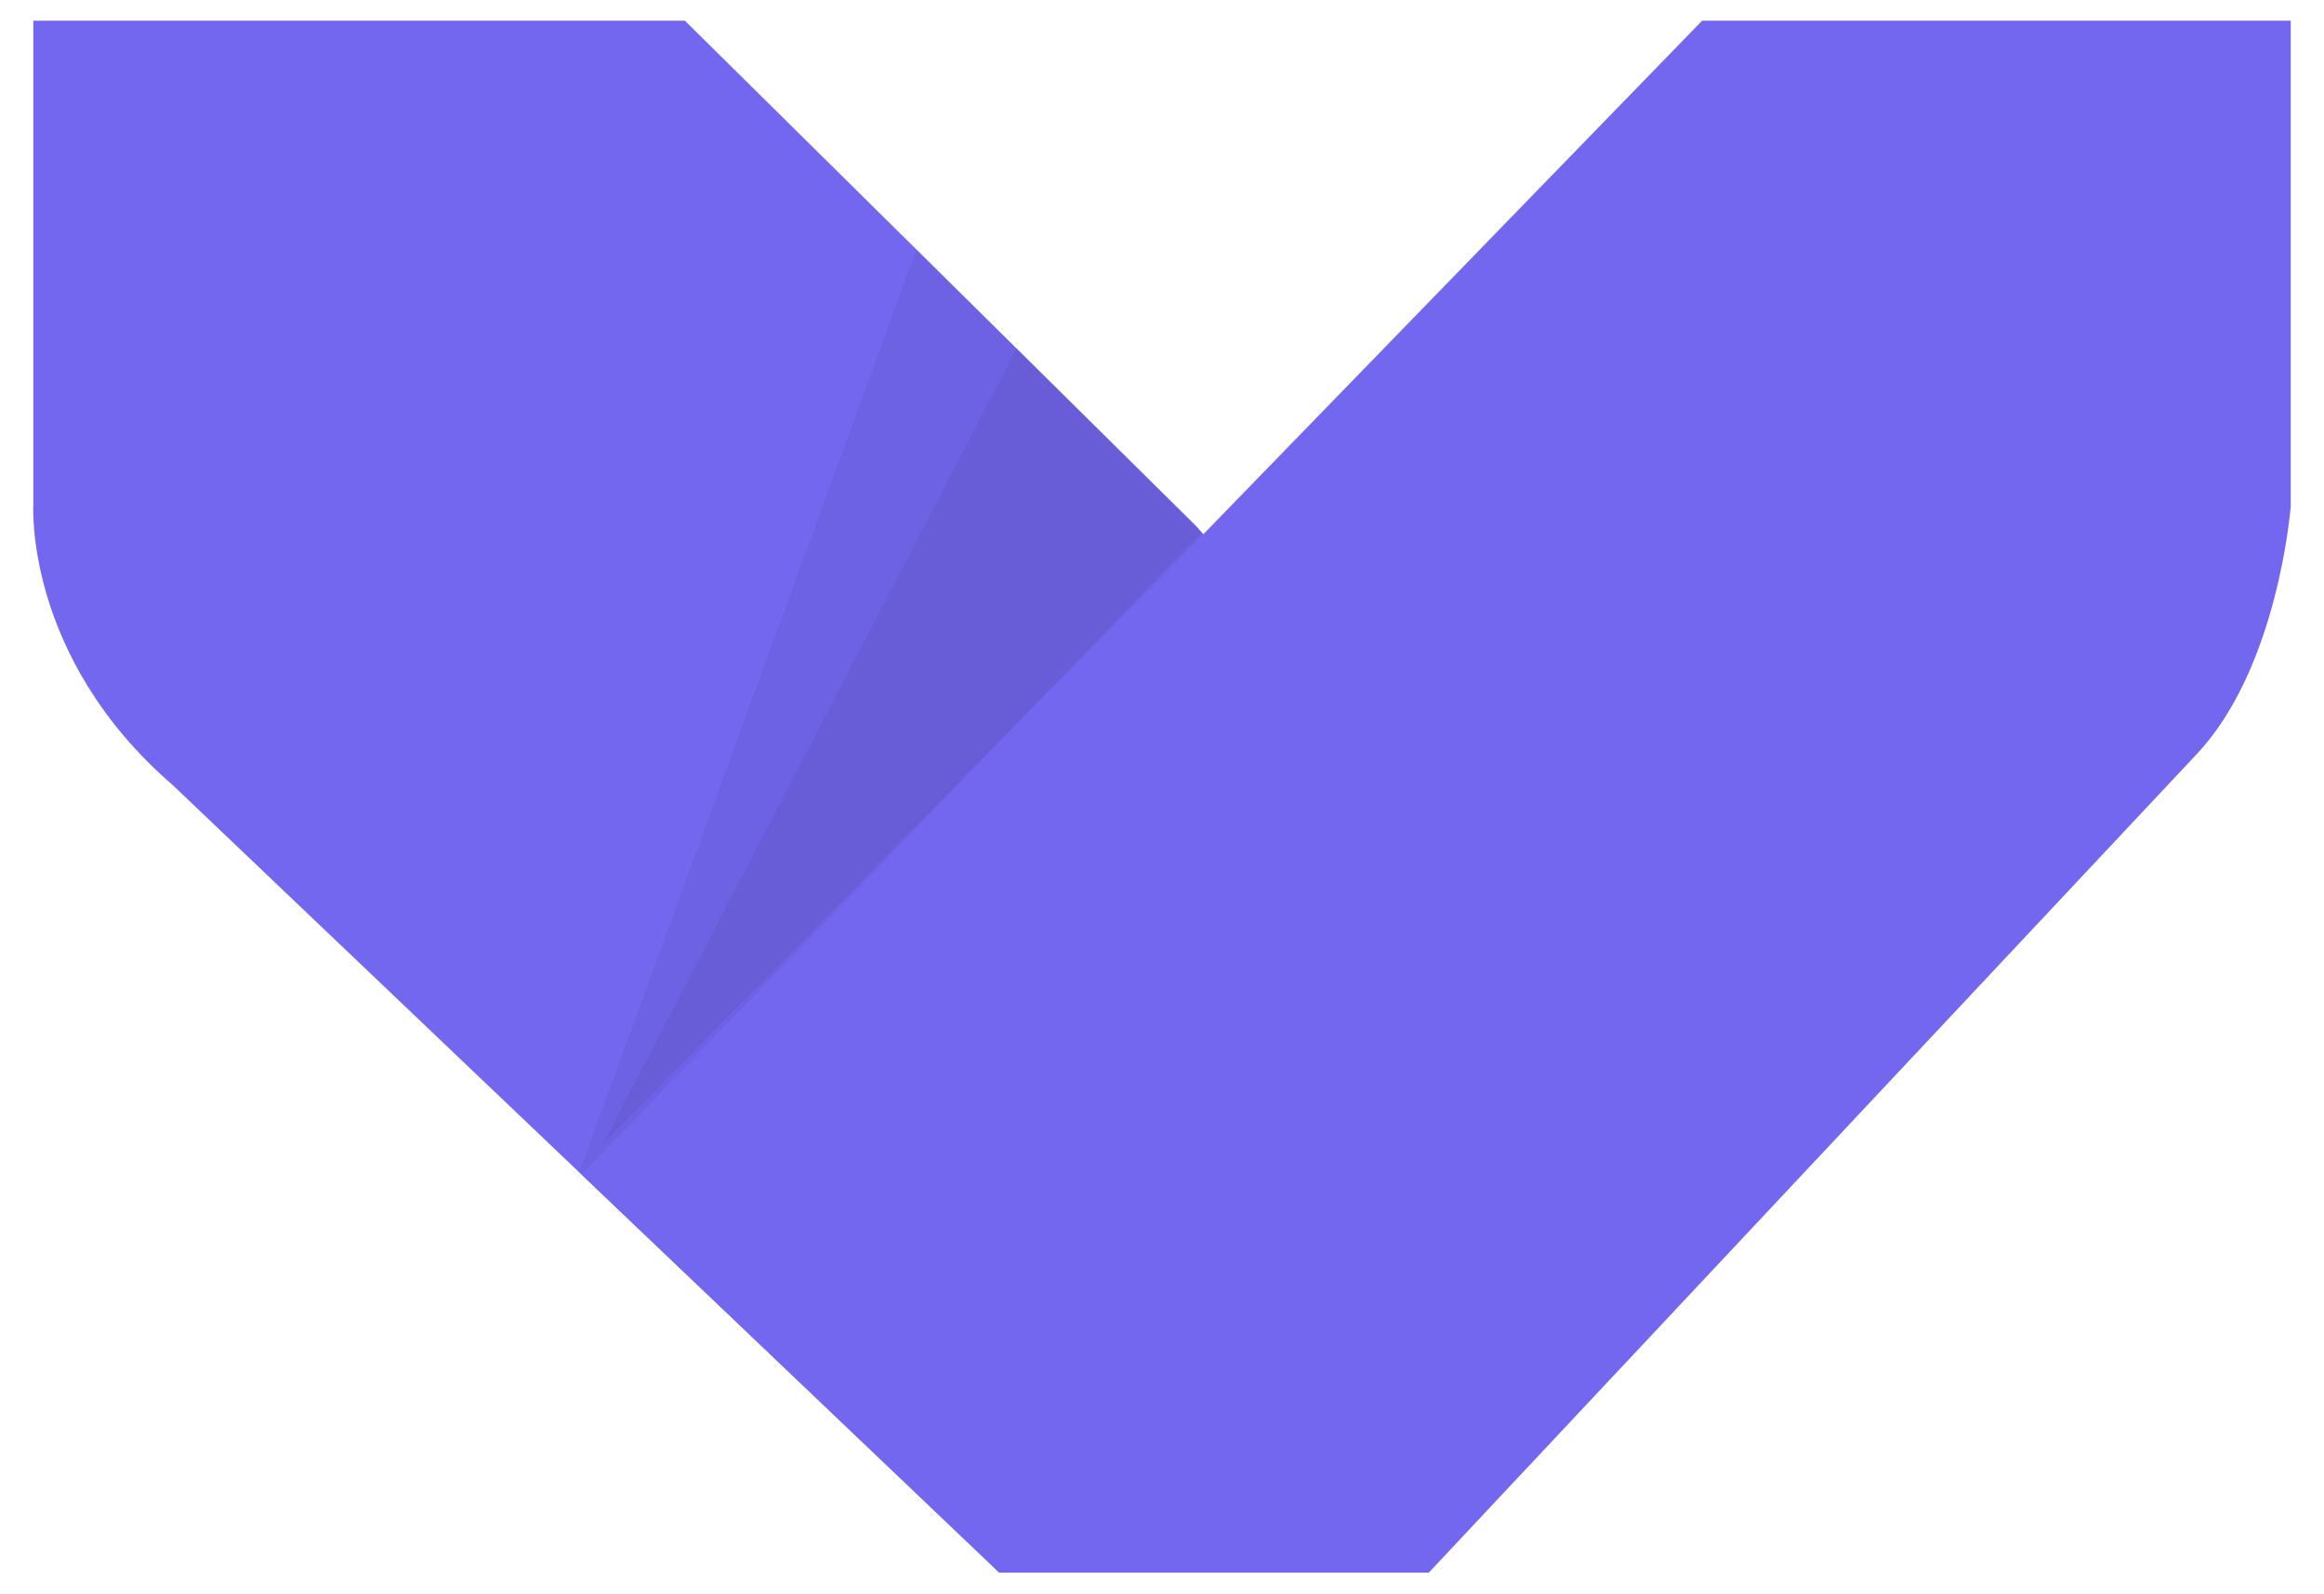
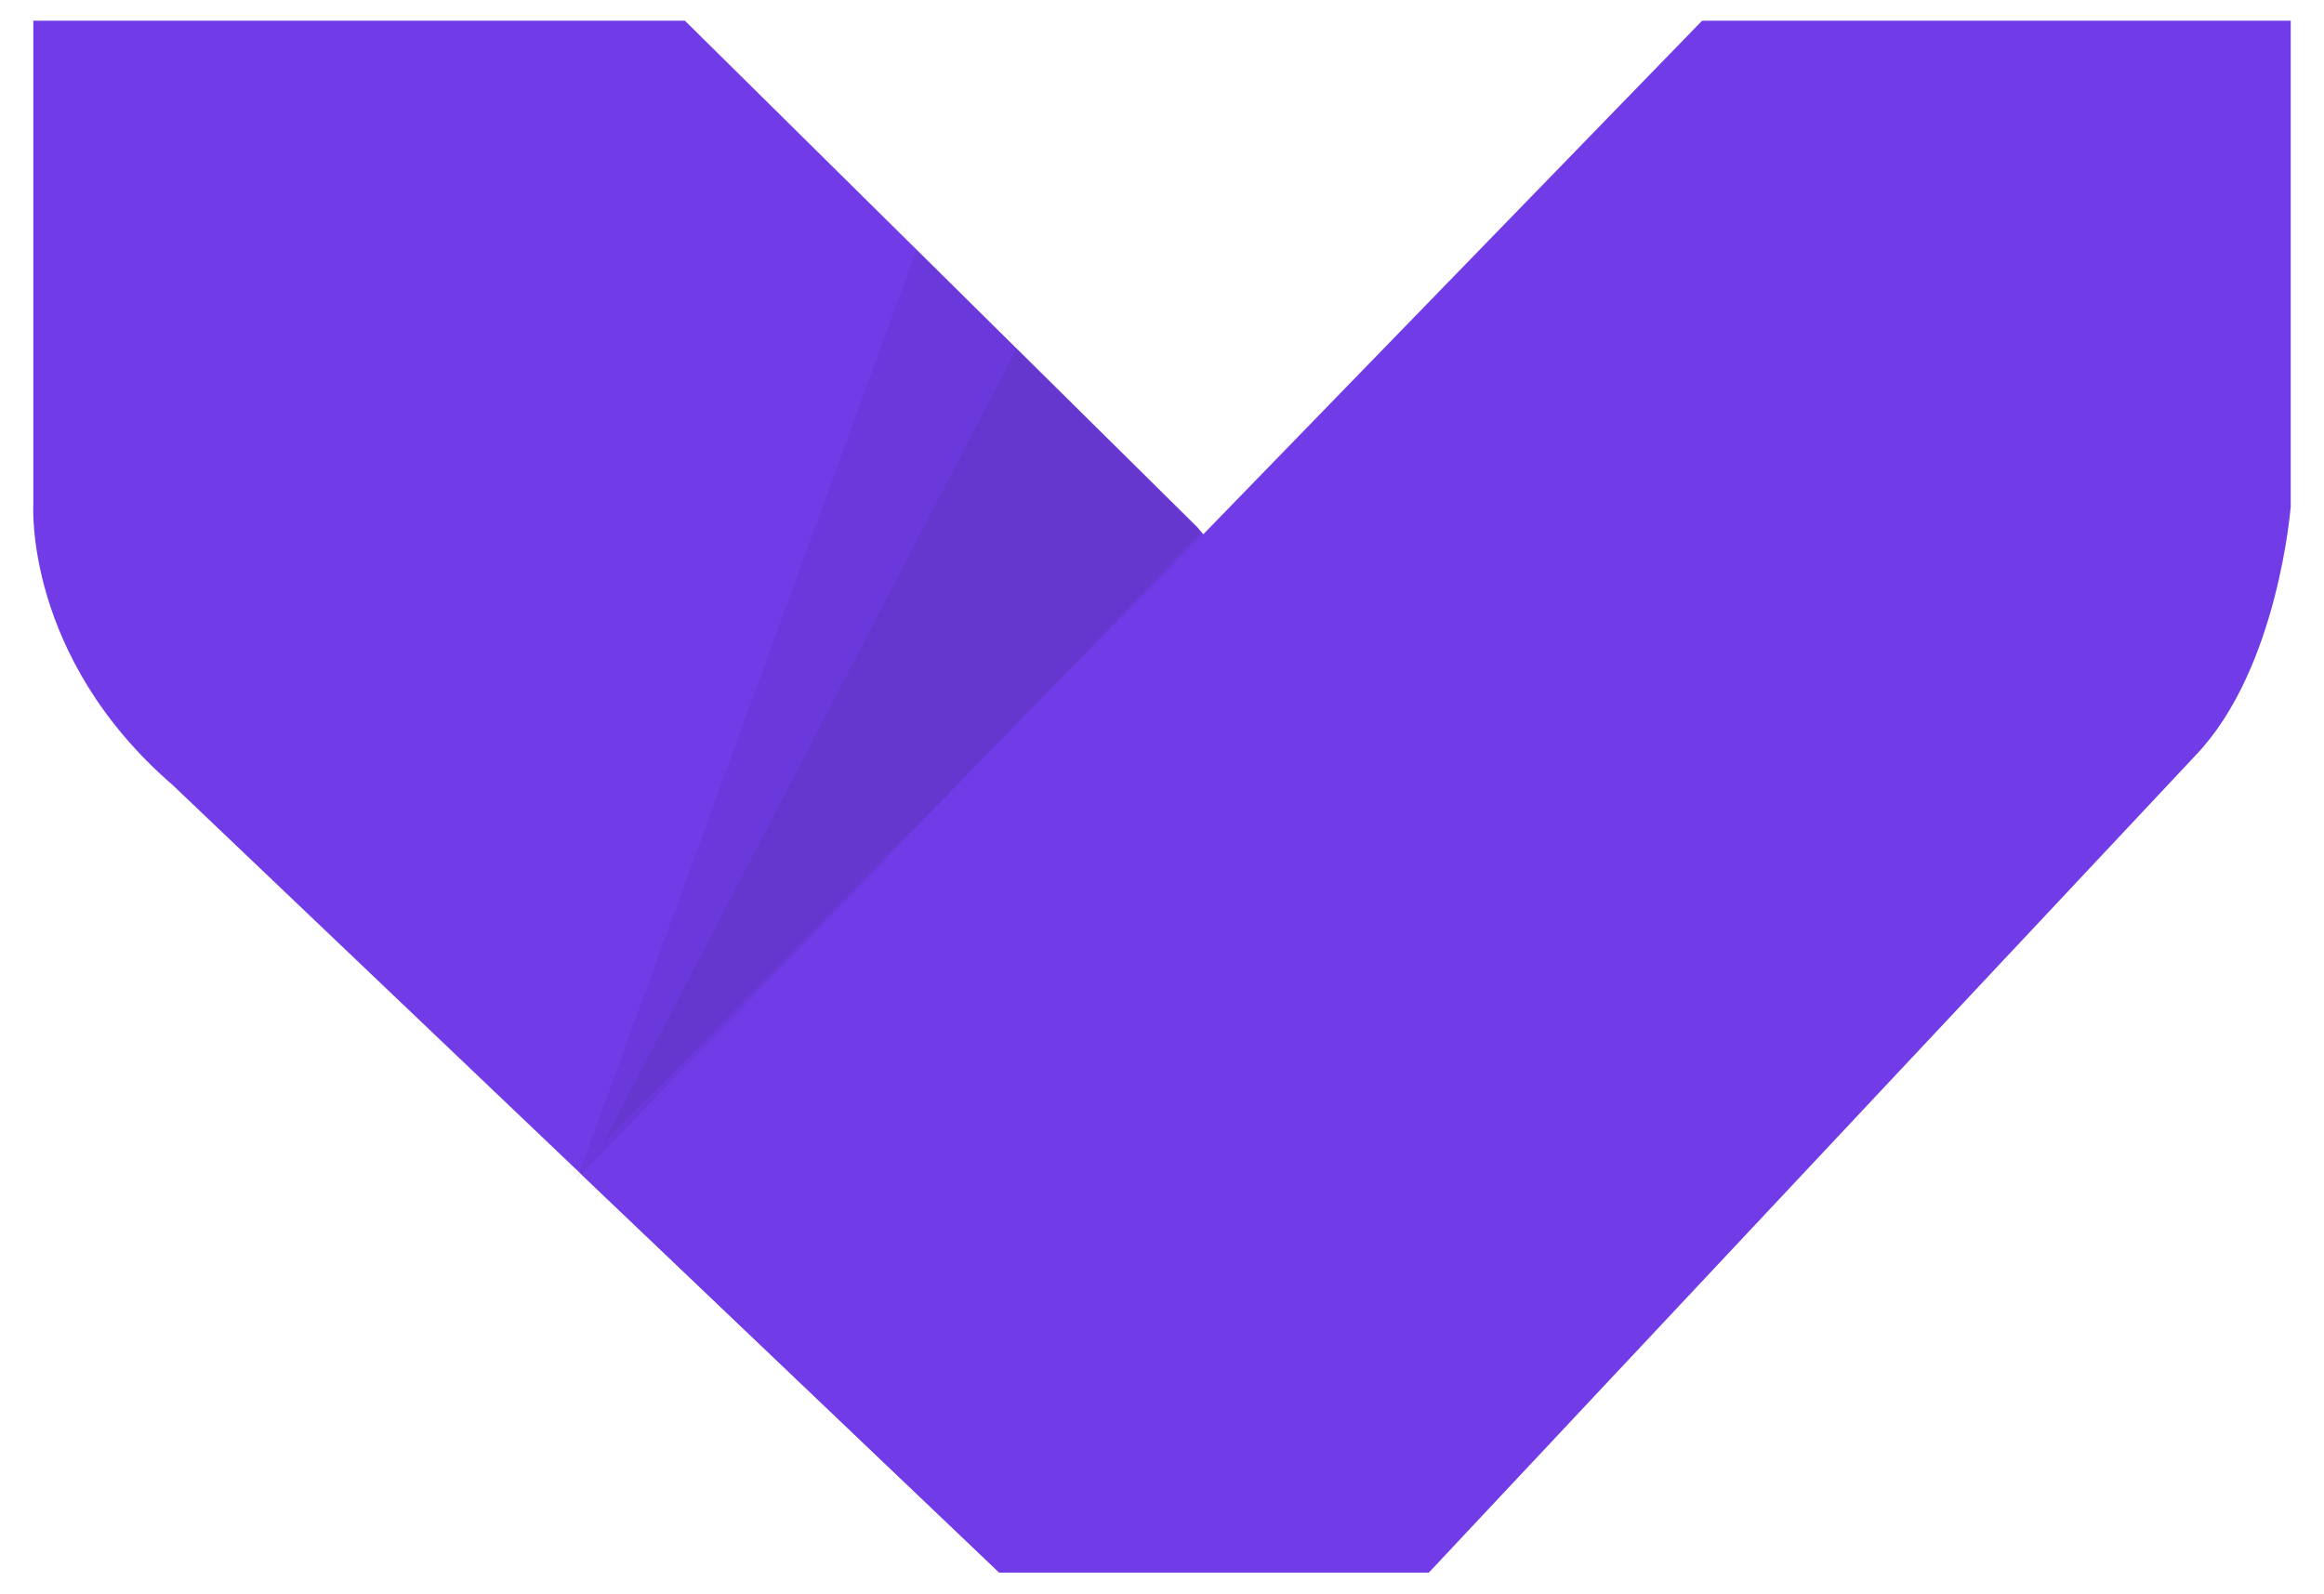
<svg xmlns="http://www.w3.org/2000/svg" width="35" height="24" viewBox="0 0 34 24" fill="none">
-   <path fill-rule="evenodd" clip-rule="evenodd" d="M0.002 0.312V7.595C0.002 7.595 -0.142 9.888 2.105 11.829L14.547 23.684L21.017 23.601L19.979 10.813L17.526 7.934L9.815 0.312H0.002Z" fill="rgb(115, 103, 240)" />
+   <path fill-rule="evenodd" clip-rule="evenodd" d="M0.002 0.312V7.595C0.002 7.595 -0.142 9.888 2.105 11.829L14.547 23.684L21.017 23.601L19.979 10.813L17.526 7.934L9.815 0.312H0.002Z" fill="rgb(113, 60, 232)" />
  <path opacity="0.06" fill-rule="evenodd" clip-rule="evenodd" d="M8.18 17.776L13.303 3.752L17.589 8.022L8.18 17.776Z" fill="#161616" />
  <path opacity="0.06" fill-rule="evenodd" clip-rule="evenodd" d="M8.582 17.225L14.813 5.242L17.621 8.052L8.582 17.225Z" fill="#161616" />
-   <path fill-rule="evenodd" clip-rule="evenodd" d="M8.258 17.691L25.134 0.312H33.999V7.627C33.999 7.627 33.814 10.065 32.574 11.369L21.018 23.688H14.549L8.258 17.691Z" fill="rgb(115, 103, 240)" />
+   <path fill-rule="evenodd" clip-rule="evenodd" d="M8.258 17.691L25.134 0.312H33.999V7.627C33.999 7.627 33.814 10.065 32.574 11.369L21.018 23.688H14.549L8.258 17.691Z" fill="rgb(113, 60, 232)" />
</svg>
